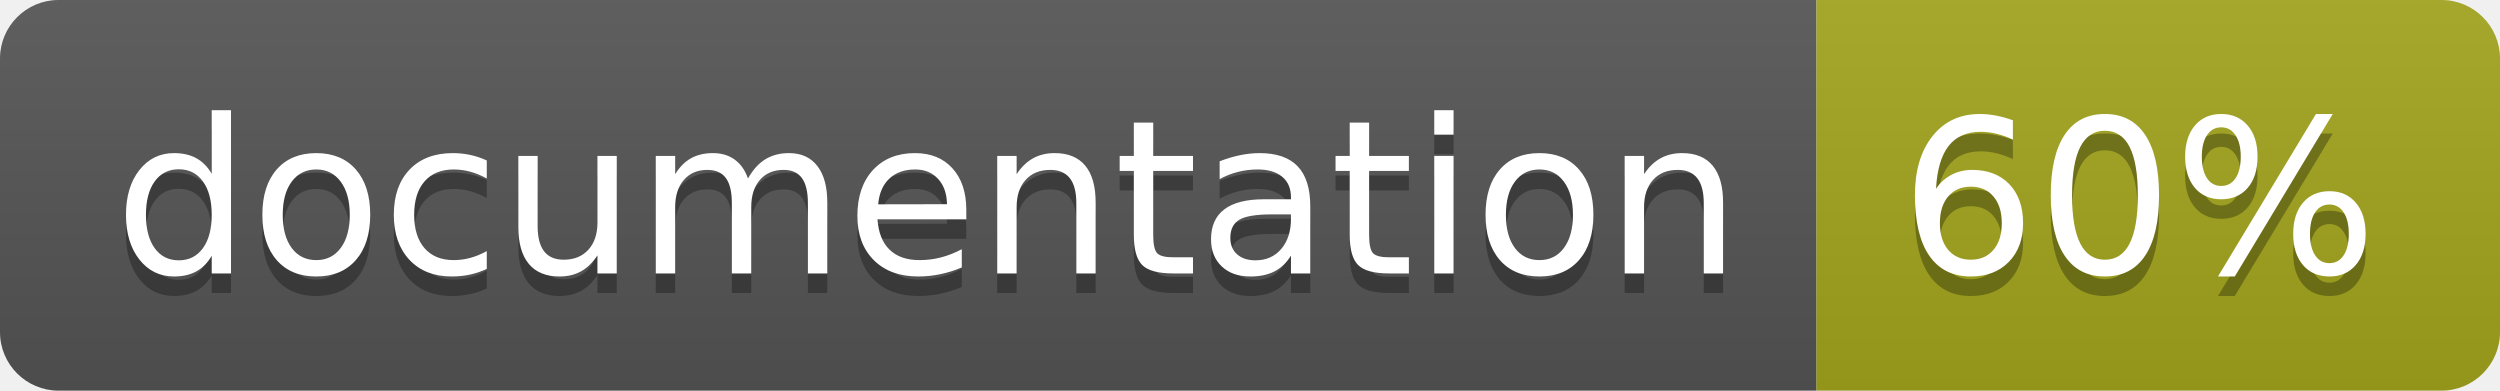
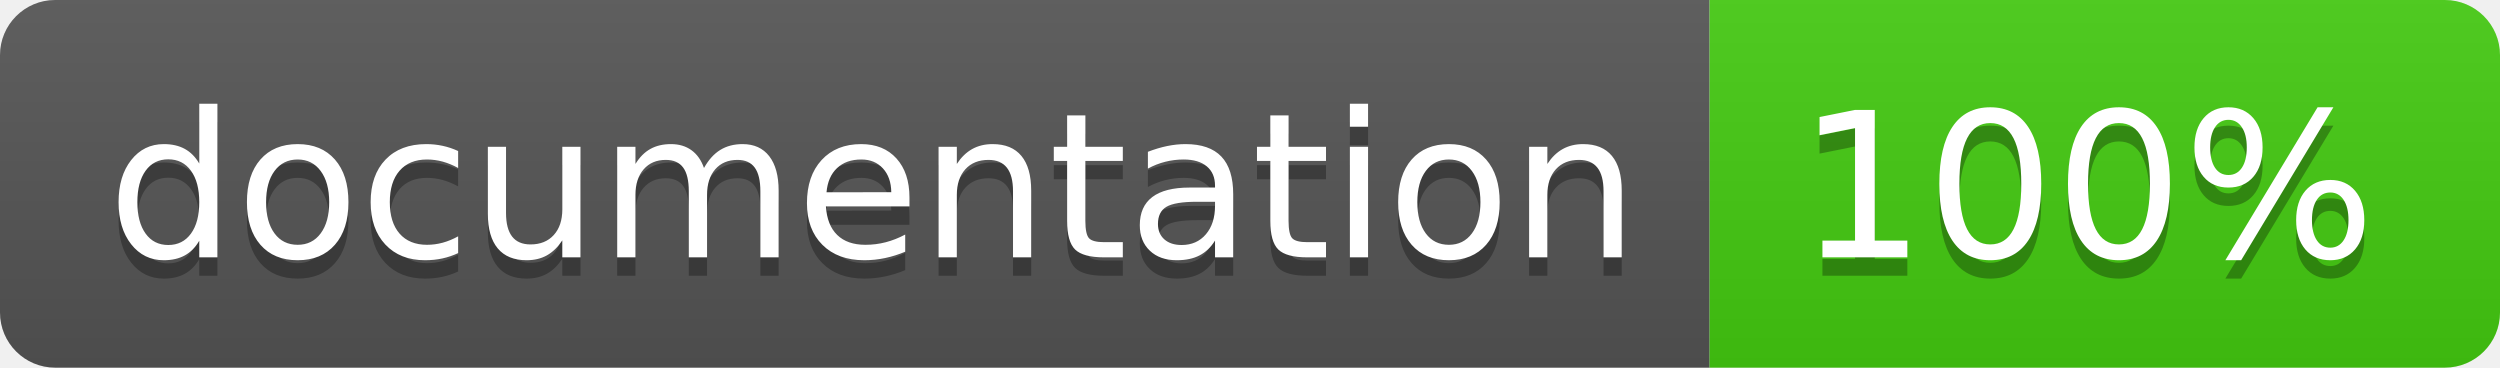
- <svg xmlns="http://www.w3.org/2000/svg" width="128" height="20">
+ <svg xmlns="http://www.w3.org/2000/svg" width="136" height="20">
  <linearGradient id="b" x2="0" y2="100%">
    <stop offset="0" stop-color="#bbb" stop-opacity=".1" />
    <stop offset="1" stop-opacity=".1" />
  </linearGradient>
  <clipPath id="a">
-     <rect width="128" height="20" rx="3" fill="#fff" />
+     <rect width="136" height="20" rx="3" fill="#fff" />
  </clipPath>
  <g clip-path="url(#a)">
    <path fill="#555" d="M0 0h93v20H0z" />
-     <path fill="#a4a61d" d="M93 0h35v20H93z" />
-     <path fill="url(#b)" d="M0 0h128v20H0z" />
+     <path fill="#4c1" d="M93 0h43v20H93z" />
+     <path fill="url(#b)" d="M0 0h136v20H0z" />
  </g>
  <g fill="#fff" text-anchor="middle" font-family="DejaVu Sans,Verdana,Geneva,sans-serif" font-size="110">
    <text x="475" y="150" fill="#010101" fill-opacity=".3" transform="scale(.1)" textLength="830">
      documentation
    </text>
    <text x="475" y="140" transform="scale(.1)" textLength="830">
      documentation
    </text>
-     <text x="1095" y="150" fill="#010101" fill-opacity=".3" transform="scale(.1)" textLength="250">
-       60%
+     <text x="1135" y="150" fill="#010101" fill-opacity=".3" transform="scale(.1)" textLength="330">
+       100%
    </text>
-     <text x="1095" y="140" transform="scale(.1)" textLength="250">
-       60%
+     <text x="1135" y="140" transform="scale(.1)" textLength="330">
+       100%
    </text>
  </g>
</svg>
